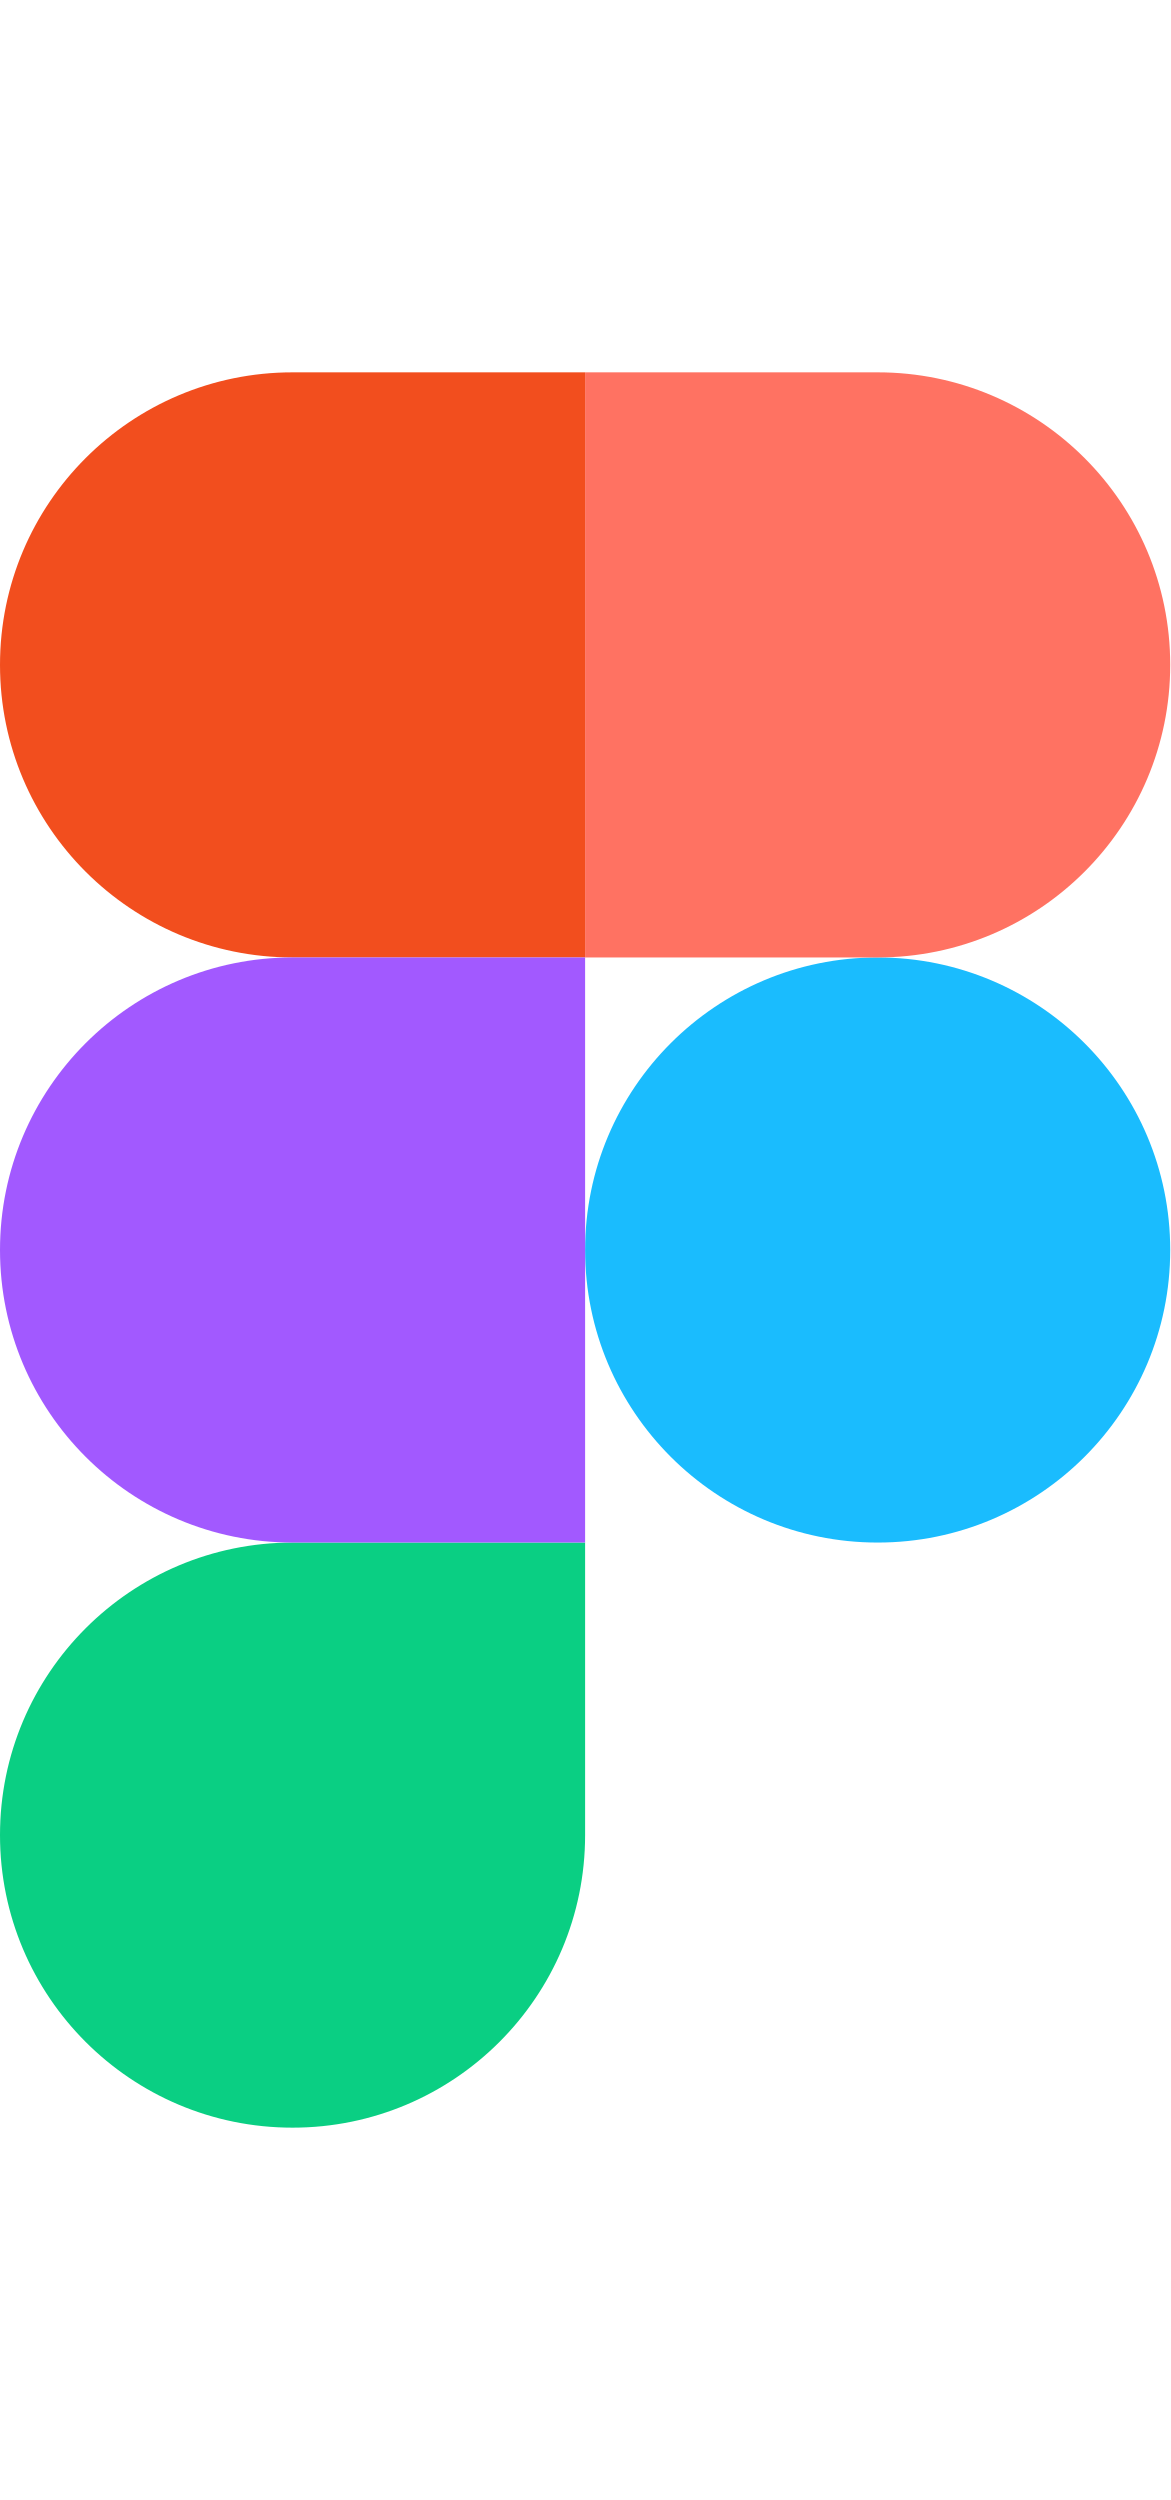
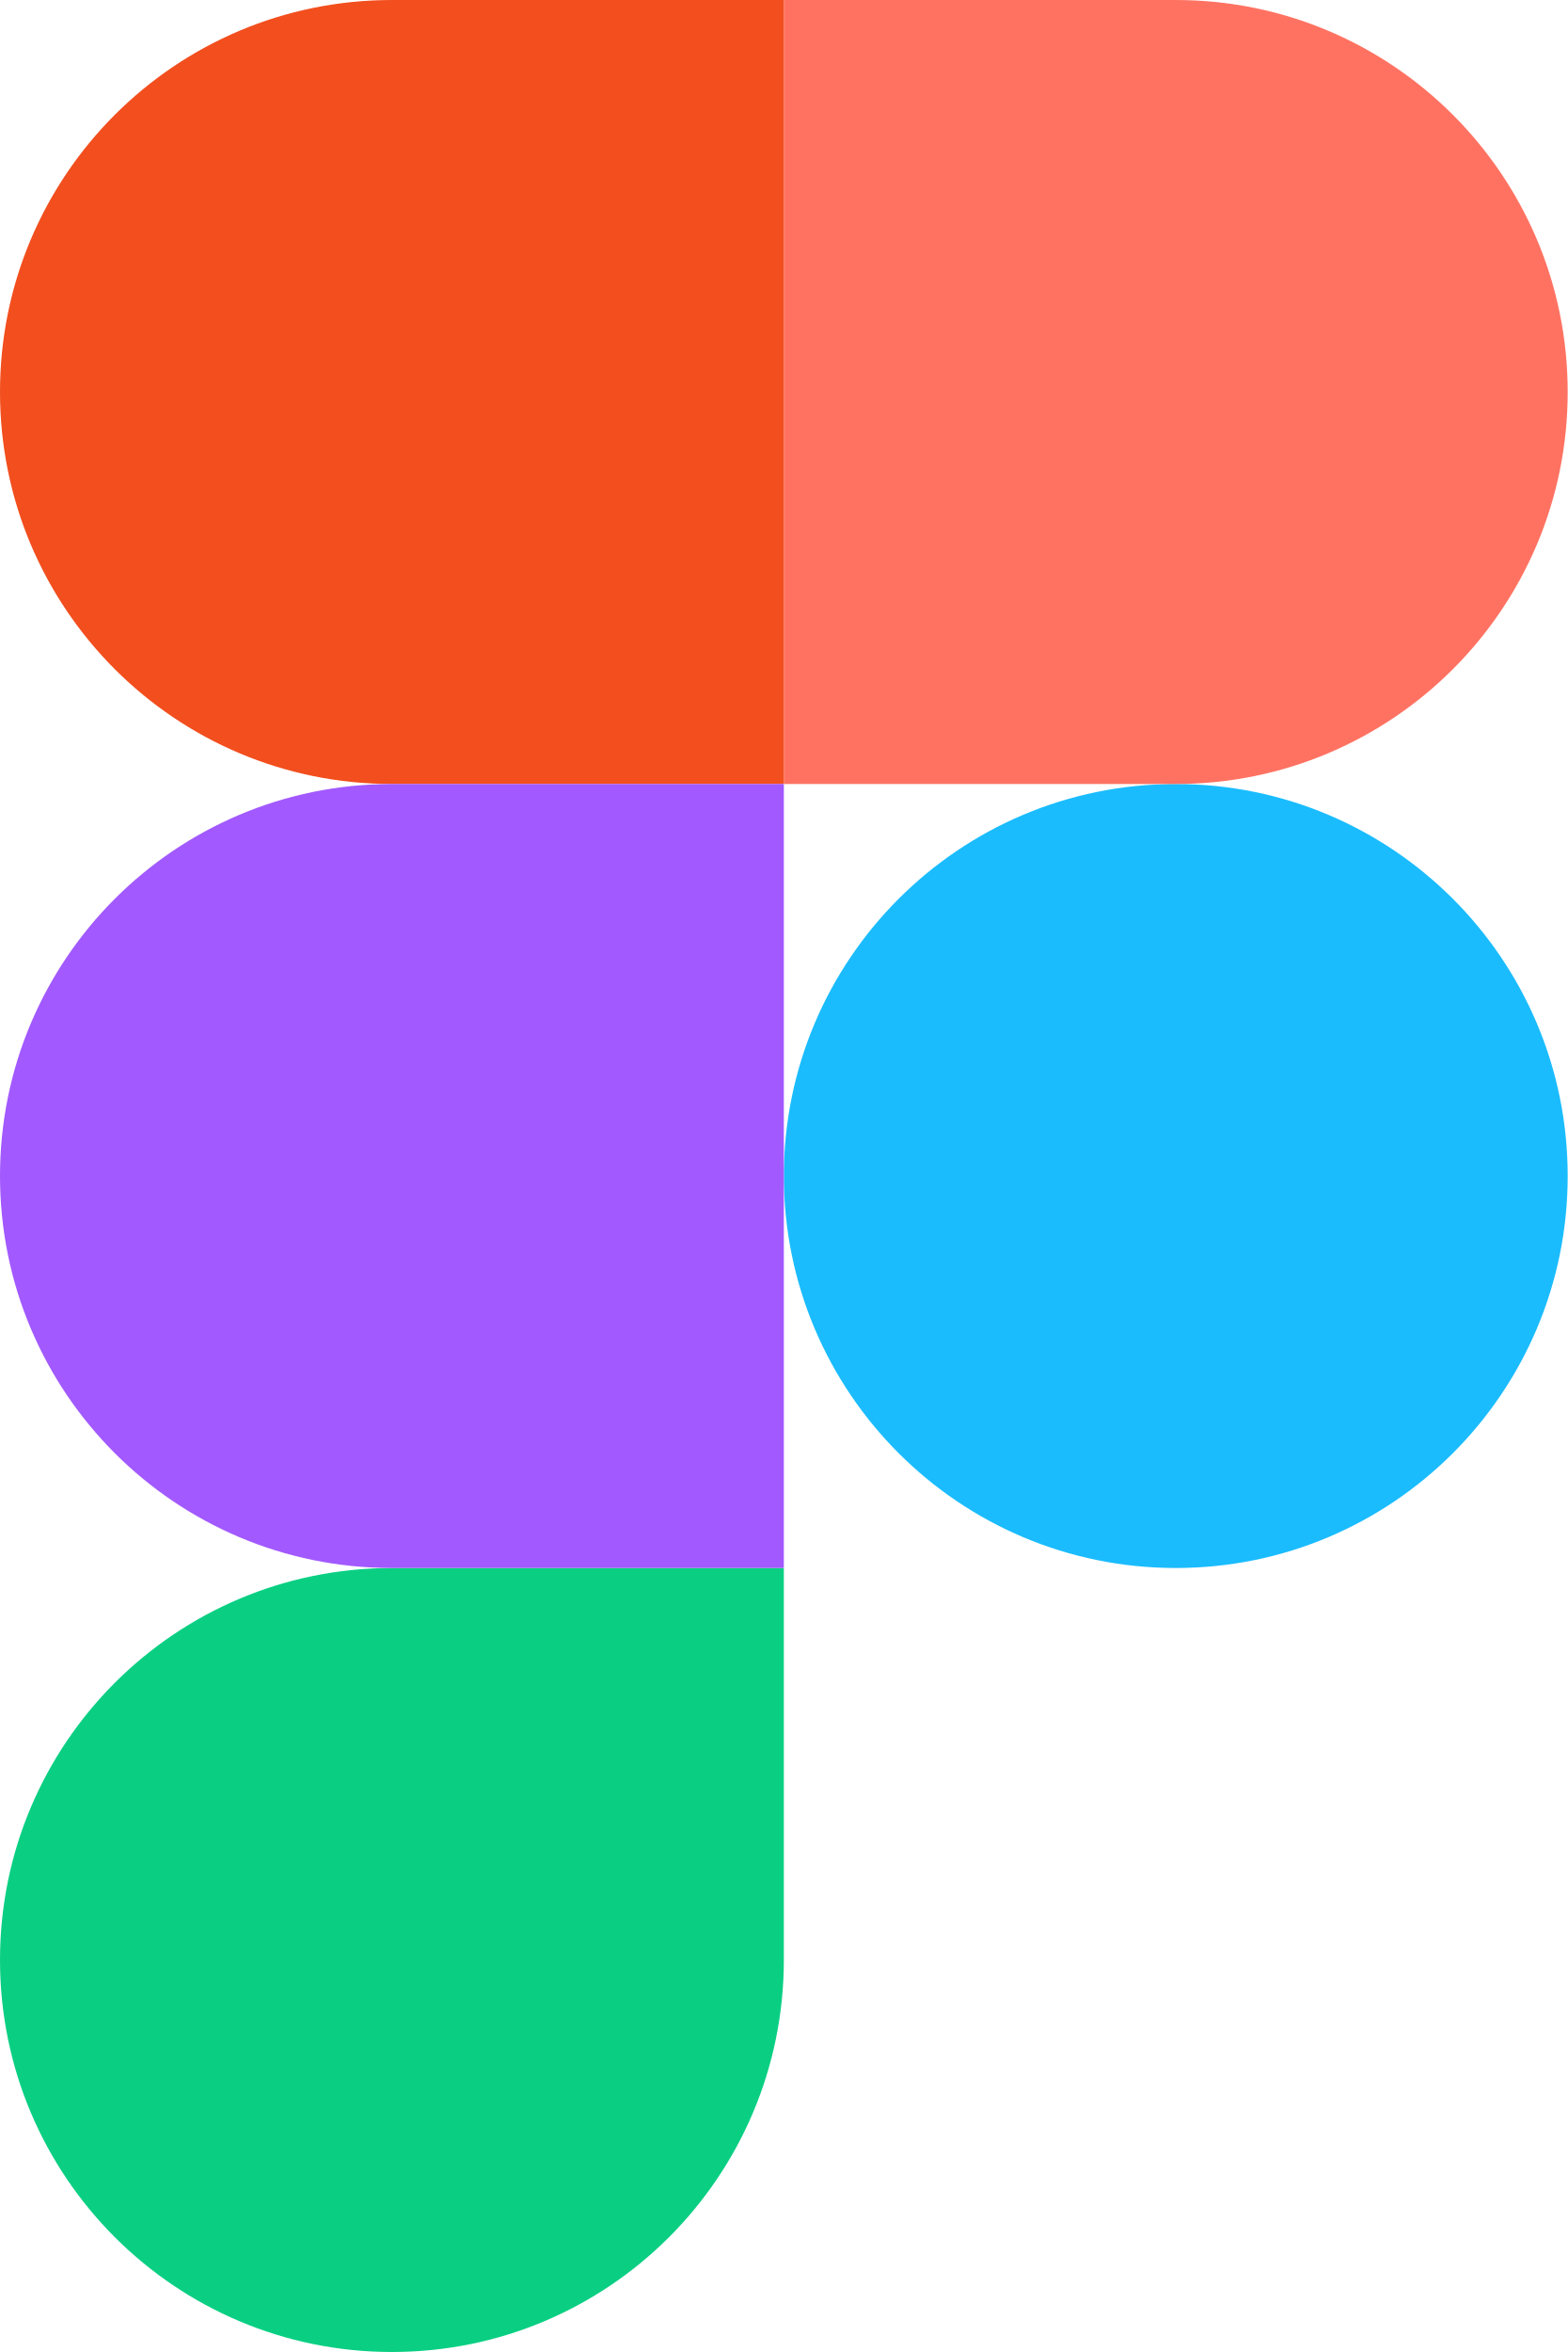
- <svg xmlns="http://www.w3.org/2000/svg" width="44" height="94" viewBox="0 0 38 57" aria-label="Homepage">
+ <svg xmlns="http://www.w3.org/2000/svg" class="css-7vzs6a" viewBox="0 0 38 57" aria-label="Homepage">
  <path fill="#1abcfe" d="M19 28.5a9.5 9.5 0 1 1 19 0 9.5 9.5 0 0 1-19 0" />
  <path fill="#0acf83" d="M0 47.5A9.5 9.5 0 0 1 9.5 38H19v9.5a9.5 9.5 0 1 1-19 0" />
  <path fill="#ff7262" d="M19 0v19h9.5a9.5 9.5 0 1 0 0-19z" />
  <path fill="#f24e1e" d="M0 9.5A9.5 9.5 0 0 0 9.5 19H19V0H9.5A9.5 9.5 0 0 0 0 9.5" />
  <path fill="#a259ff" d="M0 28.5A9.5 9.5 0 0 0 9.5 38H19V19H9.5A9.5 9.5 0 0 0 0 28.5" />
</svg>
